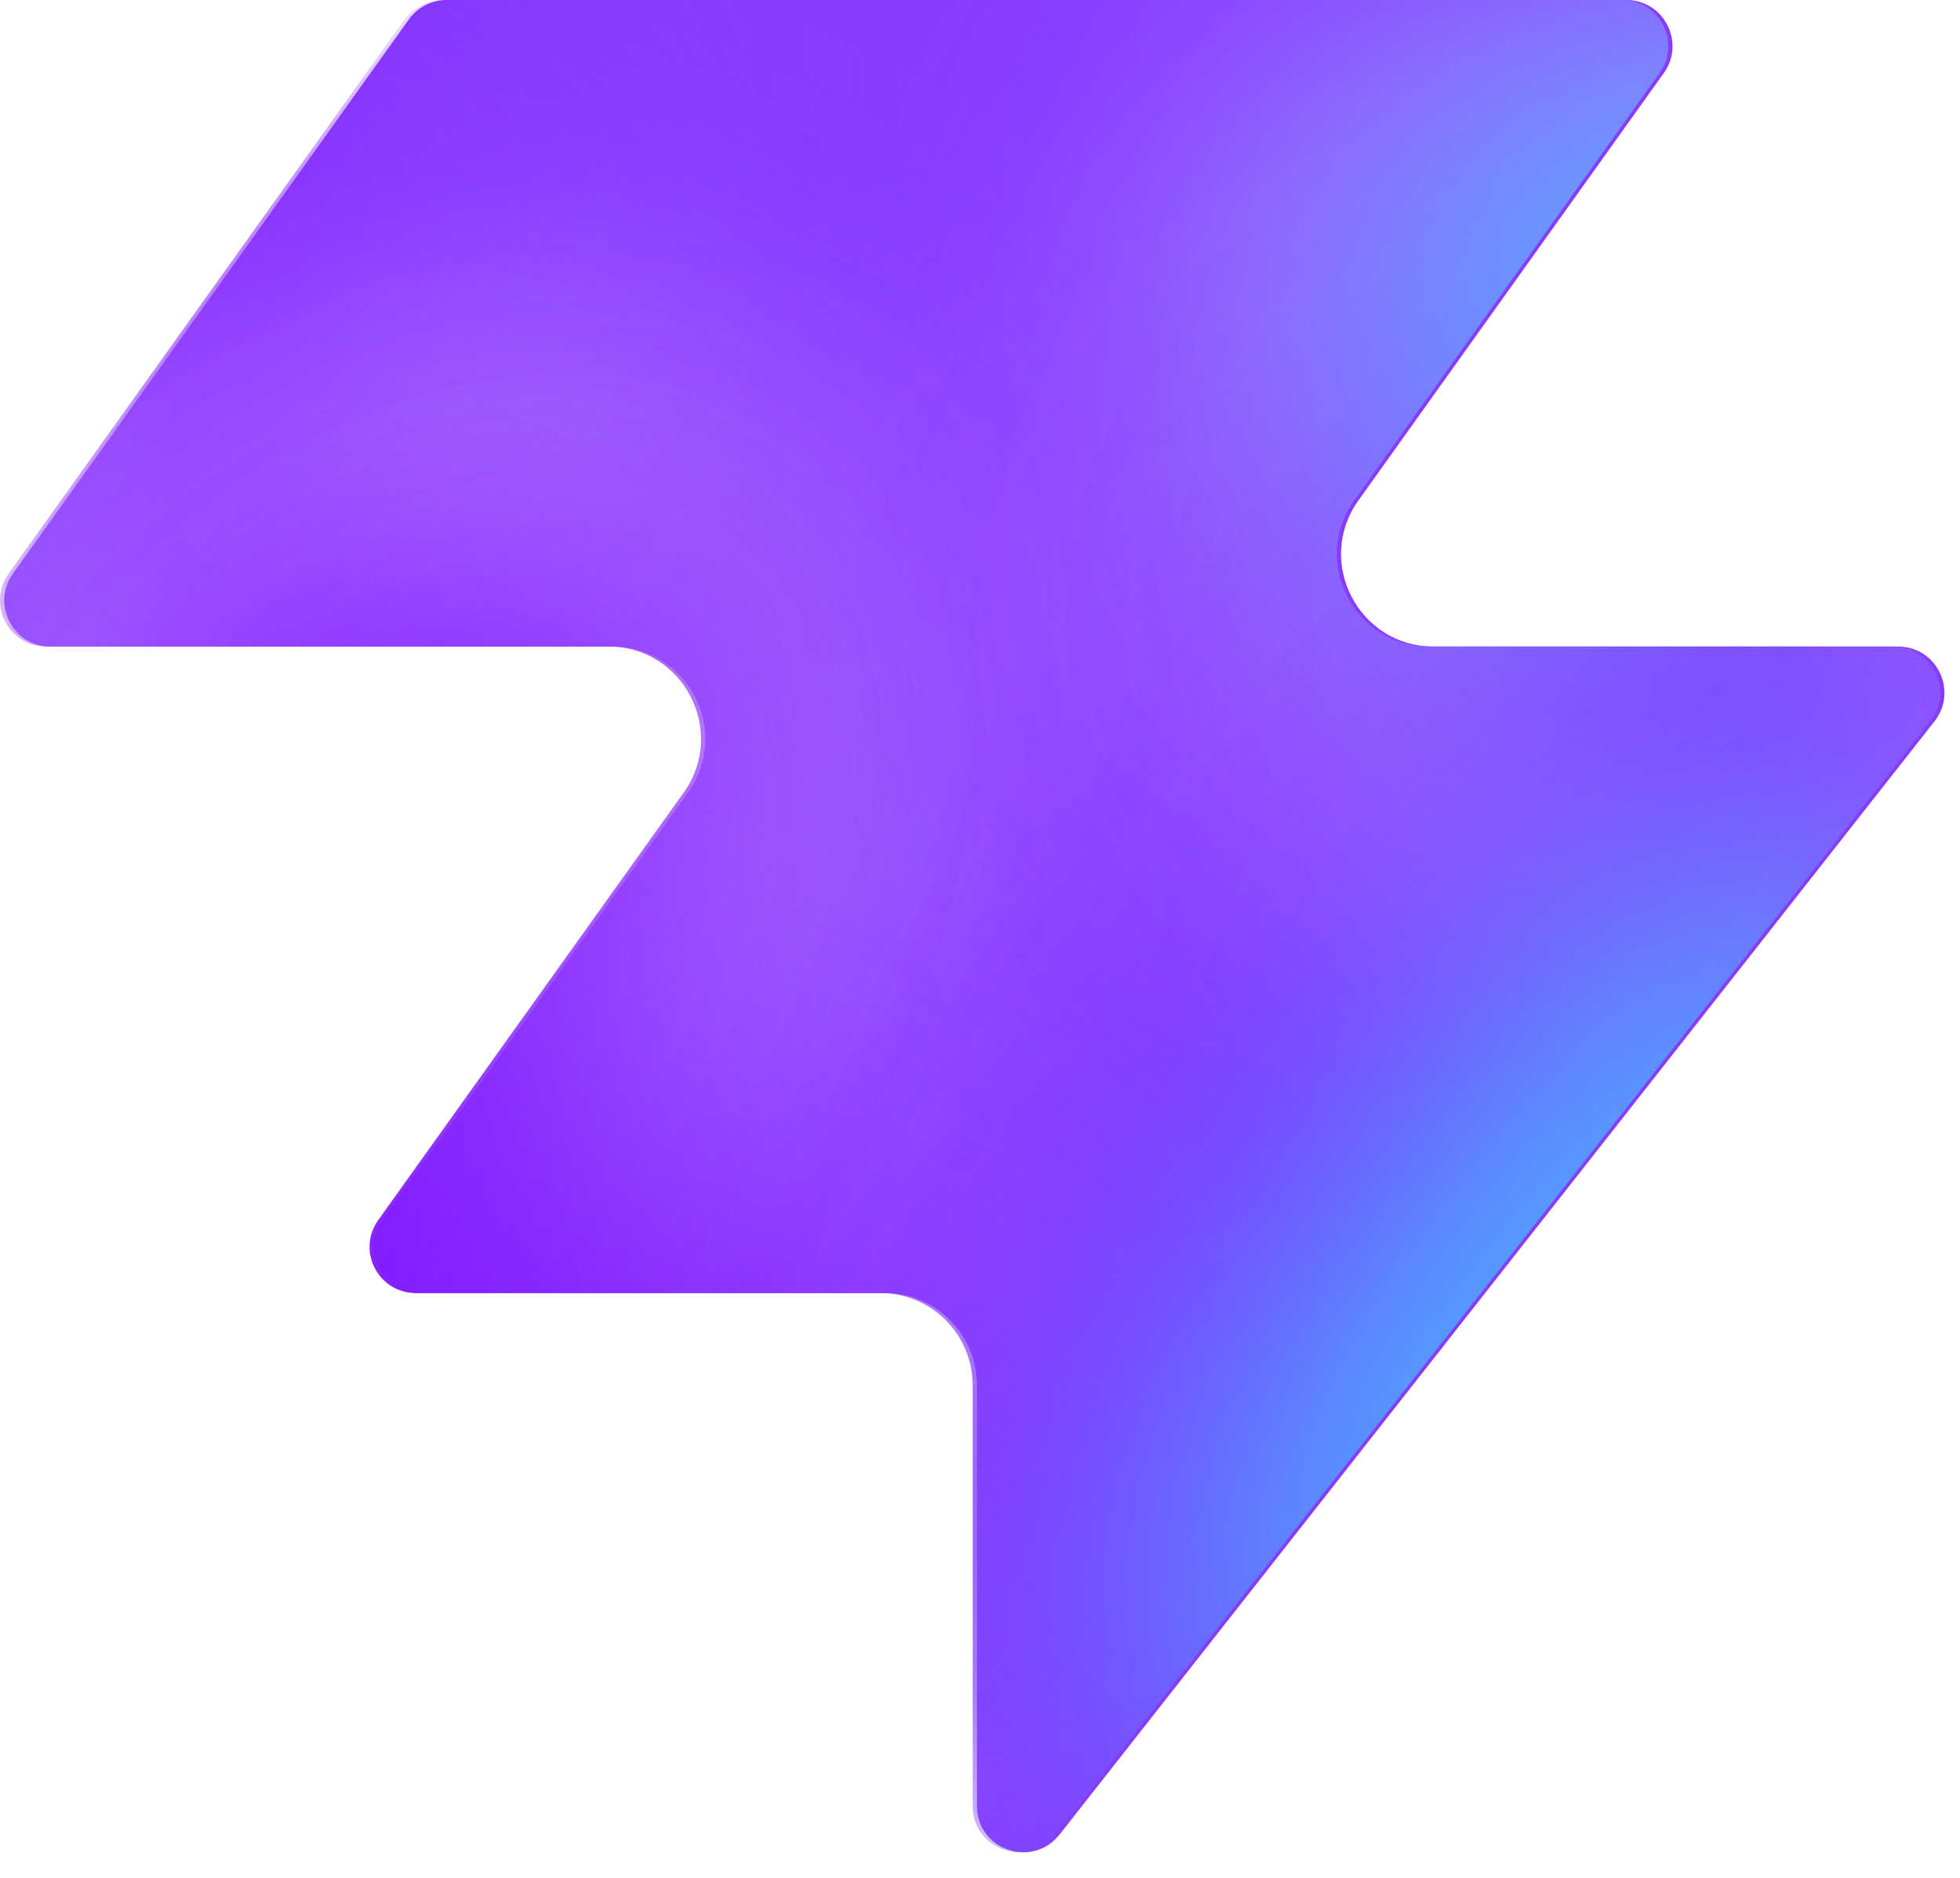
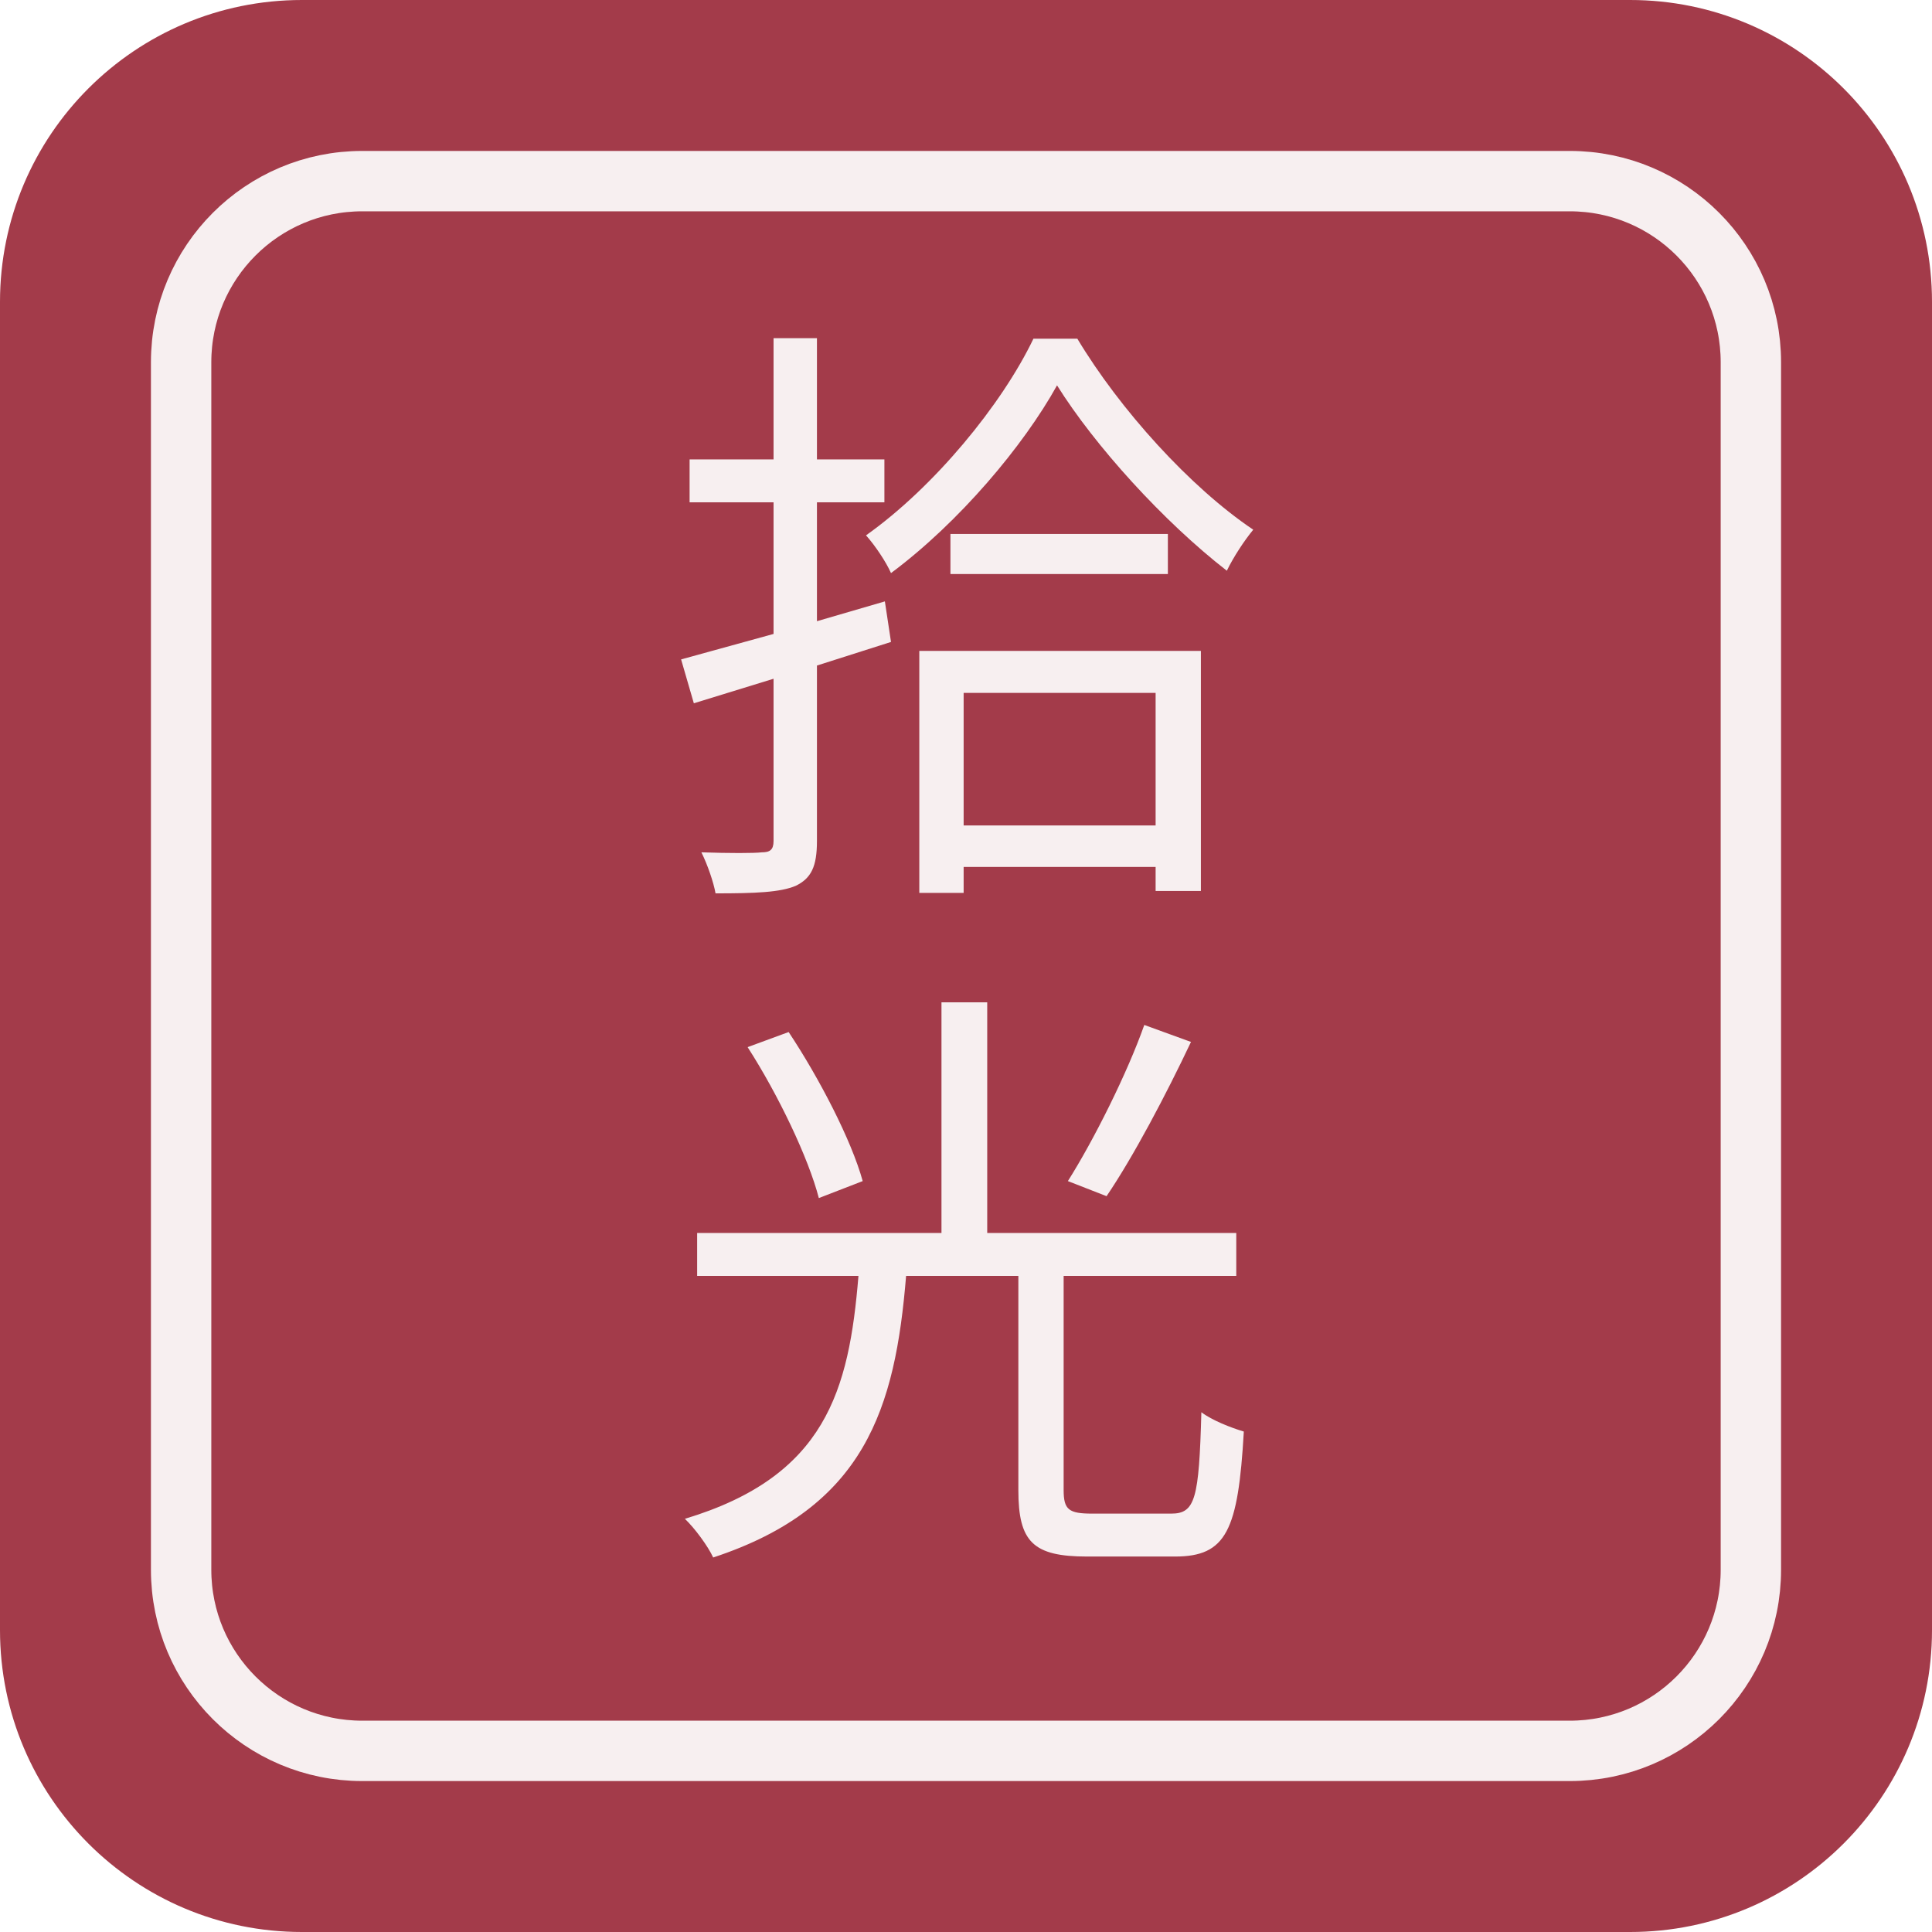
- <svg xmlns="http://www.w3.org/2000/svg" width="48" height="46" fill="none" viewBox="0 0 48 46">
-   <path fill="#863bff" d="M25.946 44.938c-.664.845-2.021.375-2.021-.698V33.937a2.26 2.26 0 0 0-2.262-2.262H10.287c-.92 0-1.456-1.04-.92-1.788l7.48-10.471c1.07-1.497 0-3.578-1.842-3.578H1.237c-.92 0-1.456-1.04-.92-1.788L10.013.474c.214-.297.556-.474.92-.474h28.894c.92 0 1.456 1.04.92 1.788l-7.48 10.471c-1.07 1.498 0 3.579 1.842 3.579h11.377c.943 0 1.473 1.088.89 1.83L25.947 44.94z" style="fill:#863bff;fill:color(display-p3 .525 .23 1);fill-opacity:1" />
-   <mask id="a" width="48" height="46" x="0" y="0" maskUnits="userSpaceOnUse" style="mask-type:alpha">
-     <path fill="#000" d="M25.842 44.938c-.664.844-2.021.375-2.021-.698V33.937a2.26 2.26 0 0 0-2.262-2.262H10.183c-.92 0-1.456-1.04-.92-1.788l7.48-10.471c1.07-1.498 0-3.579-1.842-3.579H1.133c-.92 0-1.456-1.04-.92-1.787L9.91.473c.214-.297.556-.474.92-.474h28.894c.92 0 1.456 1.04.92 1.788l-7.48 10.471c-1.07 1.498 0 3.578 1.842 3.578h11.377c.943 0 1.473 1.088.89 1.832L25.843 44.94z" style="fill:#000;fill-opacity:1" />
-   </mask>
-   <g mask="url(#a)">
-     <g filter="url(#b)">
-       <ellipse cx="5.508" cy="14.704" fill="#ede6ff" rx="5.508" ry="14.704" style="fill:#ede6ff;fill:color(display-p3 .927 .903 1);fill-opacity:1" transform="matrix(.00324 1 1 -.00324 -4.47 31.516)" />
-     </g>
-     <g filter="url(#c)">
-       <ellipse cx="10.399" cy="29.851" fill="#ede6ff" rx="10.399" ry="29.851" style="fill:#ede6ff;fill:color(display-p3 .927 .903 1);fill-opacity:1" transform="matrix(.00324 1 1 -.00324 -39.328 7.883)" />
-     </g>
-     <g filter="url(#d)">
-       <ellipse cx="5.508" cy="30.487" fill="#7e14ff" rx="5.508" ry="30.487" style="fill:#7e14ff;fill:color(display-p3 .492 .077 1);fill-opacity:1" transform="rotate(89.814 -25.913 -14.639)scale(1 -1)" />
-     </g>
-     <g filter="url(#e)">
-       <ellipse cx="5.508" cy="30.599" fill="#7e14ff" rx="5.508" ry="30.599" style="fill:#7e14ff;fill:color(display-p3 .492 .077 1);fill-opacity:1" transform="rotate(89.814 -32.644 -3.334)scale(1 -1)" />
-     </g>
-     <g filter="url(#f)">
-       <ellipse cx="5.508" cy="30.599" fill="#7e14ff" rx="5.508" ry="30.599" style="fill:#7e14ff;fill:color(display-p3 .492 .077 1);fill-opacity:1" transform="matrix(.00324 1 1 -.00324 -34.34 30.47)" />
-     </g>
-     <g filter="url(#g)">
-       <ellipse cx="14.072" cy="22.078" fill="#ede6ff" rx="14.072" ry="22.078" style="fill:#ede6ff;fill:color(display-p3 .927 .903 1);fill-opacity:1" transform="rotate(93.35 24.506 48.493)scale(-1 1)" />
-     </g>
-     <g filter="url(#h)">
-       <ellipse cx="3.47" cy="21.501" fill="#7e14ff" rx="3.47" ry="21.501" style="fill:#7e14ff;fill:color(display-p3 .492 .077 1);fill-opacity:1" transform="rotate(89.009 28.708 47.59)scale(-1 1)" />
-     </g>
-     <g filter="url(#i)">
-       <ellipse cx="3.47" cy="21.501" fill="#7e14ff" rx="3.47" ry="21.501" style="fill:#7e14ff;fill:color(display-p3 .492 .077 1);fill-opacity:1" transform="rotate(89.009 28.708 47.59)scale(-1 1)" />
-     </g>
-     <g filter="url(#j)">
-       <ellipse cx=".387" cy="8.972" fill="#7e14ff" rx="4.407" ry="29.108" style="fill:#7e14ff;fill:color(display-p3 .492 .077 1);fill-opacity:1" transform="rotate(39.51 .387 8.972)" />
-     </g>
-     <g filter="url(#k)">
-       <ellipse cx="47.523" cy="-6.092" fill="#7e14ff" rx="4.407" ry="29.108" style="fill:#7e14ff;fill:color(display-p3 .492 .077 1);fill-opacity:1" transform="rotate(37.892 47.523 -6.092)" />
-     </g>
-     <g filter="url(#l)">
-       <ellipse cx="41.412" cy="6.333" fill="#47bfff" rx="5.971" ry="9.665" style="fill:#47bfff;fill:color(display-p3 .28 .748 1);fill-opacity:1" transform="rotate(37.892 41.412 6.333)" />
-     </g>
-     <g filter="url(#m)">
-       <ellipse cx="-1.879" cy="38.332" fill="#7e14ff" rx="4.407" ry="29.108" style="fill:#7e14ff;fill:color(display-p3 .492 .077 1);fill-opacity:1" transform="rotate(37.892 -1.88 38.332)" />
-     </g>
-     <g filter="url(#n)">
-       <ellipse cx="-1.879" cy="38.332" fill="#7e14ff" rx="4.407" ry="29.108" style="fill:#7e14ff;fill:color(display-p3 .492 .077 1);fill-opacity:1" transform="rotate(37.892 -1.88 38.332)" />
-     </g>
-     <g filter="url(#o)">
-       <ellipse cx="35.651" cy="29.907" fill="#7e14ff" rx="4.407" ry="29.108" style="fill:#7e14ff;fill:color(display-p3 .492 .077 1);fill-opacity:1" transform="rotate(37.892 35.651 29.907)" />
-     </g>
-     <g filter="url(#p)">
-       <ellipse cx="38.418" cy="32.4" fill="#47bfff" rx="5.971" ry="15.297" style="fill:#47bfff;fill:color(display-p3 .28 .748 1);fill-opacity:1" transform="rotate(37.892 38.418 32.4)" />
-     </g>
-   </g>
-   <defs>
-     <filter id="b" width="60.045" height="41.654" x="-19.77" y="16.149" color-interpolation-filters="sRGB" filterUnits="userSpaceOnUse">
-       <feFlood flood-opacity="0" result="BackgroundImageFix" />
-       <feBlend in="SourceGraphic" in2="BackgroundImageFix" result="shape" />
-       <feGaussianBlur result="effect1_foregroundBlur_2002_17158" stdDeviation="7.659" />
-     </filter>
-     <filter id="c" width="90.34" height="51.437" x="-54.613" y="-7.533" color-interpolation-filters="sRGB" filterUnits="userSpaceOnUse">
-       <feFlood flood-opacity="0" result="BackgroundImageFix" />
-       <feBlend in="SourceGraphic" in2="BackgroundImageFix" result="shape" />
-       <feGaussianBlur result="effect1_foregroundBlur_2002_17158" stdDeviation="7.659" />
-     </filter>
-     <filter id="d" width="79.355" height="29.4" x="-49.64" y="2.03" color-interpolation-filters="sRGB" filterUnits="userSpaceOnUse">
-       <feFlood flood-opacity="0" result="BackgroundImageFix" />
-       <feBlend in="SourceGraphic" in2="BackgroundImageFix" result="shape" />
-       <feGaussianBlur result="effect1_foregroundBlur_2002_17158" stdDeviation="4.596" />
-     </filter>
-     <filter id="e" width="79.579" height="29.4" x="-45.045" y="20.029" color-interpolation-filters="sRGB" filterUnits="userSpaceOnUse">
-       <feFlood flood-opacity="0" result="BackgroundImageFix" />
-       <feBlend in="SourceGraphic" in2="BackgroundImageFix" result="shape" />
-       <feGaussianBlur result="effect1_foregroundBlur_2002_17158" stdDeviation="4.596" />
-     </filter>
-     <filter id="f" width="79.579" height="29.4" x="-43.513" y="21.178" color-interpolation-filters="sRGB" filterUnits="userSpaceOnUse">
-       <feFlood flood-opacity="0" result="BackgroundImageFix" />
-       <feBlend in="SourceGraphic" in2="BackgroundImageFix" result="shape" />
-       <feGaussianBlur result="effect1_foregroundBlur_2002_17158" stdDeviation="4.596" />
-     </filter>
-     <filter id="g" width="74.749" height="58.852" x="15.756" y="-17.901" color-interpolation-filters="sRGB" filterUnits="userSpaceOnUse">
-       <feFlood flood-opacity="0" result="BackgroundImageFix" />
-       <feBlend in="SourceGraphic" in2="BackgroundImageFix" result="shape" />
-       <feGaussianBlur result="effect1_foregroundBlur_2002_17158" stdDeviation="7.659" />
-     </filter>
-     <filter id="h" width="61.377" height="25.362" x="23.548" y="2.284" color-interpolation-filters="sRGB" filterUnits="userSpaceOnUse">
-       <feFlood flood-opacity="0" result="BackgroundImageFix" />
-       <feBlend in="SourceGraphic" in2="BackgroundImageFix" result="shape" />
-       <feGaussianBlur result="effect1_foregroundBlur_2002_17158" stdDeviation="4.596" />
-     </filter>
-     <filter id="i" width="61.377" height="25.362" x="23.548" y="2.284" color-interpolation-filters="sRGB" filterUnits="userSpaceOnUse">
-       <feFlood flood-opacity="0" result="BackgroundImageFix" />
-       <feBlend in="SourceGraphic" in2="BackgroundImageFix" result="shape" />
-       <feGaussianBlur result="effect1_foregroundBlur_2002_17158" stdDeviation="4.596" />
-     </filter>
-     <filter id="j" width="56.045" height="63.649" x="-27.636" y="-22.853" color-interpolation-filters="sRGB" filterUnits="userSpaceOnUse">
-       <feFlood flood-opacity="0" result="BackgroundImageFix" />
-       <feBlend in="SourceGraphic" in2="BackgroundImageFix" result="shape" />
-       <feGaussianBlur result="effect1_foregroundBlur_2002_17158" stdDeviation="4.596" />
-     </filter>
-     <filter id="k" width="54.814" height="64.646" x="20.116" y="-38.415" color-interpolation-filters="sRGB" filterUnits="userSpaceOnUse">
-       <feFlood flood-opacity="0" result="BackgroundImageFix" />
-       <feBlend in="SourceGraphic" in2="BackgroundImageFix" result="shape" />
-       <feGaussianBlur result="effect1_foregroundBlur_2002_17158" stdDeviation="4.596" />
-     </filter>
-     <filter id="l" width="33.541" height="35.313" x="24.641" y="-11.323" color-interpolation-filters="sRGB" filterUnits="userSpaceOnUse">
-       <feFlood flood-opacity="0" result="BackgroundImageFix" />
-       <feBlend in="SourceGraphic" in2="BackgroundImageFix" result="shape" />
-       <feGaussianBlur result="effect1_foregroundBlur_2002_17158" stdDeviation="4.596" />
-     </filter>
-     <filter id="m" width="54.814" height="64.646" x="-29.286" y="6.009" color-interpolation-filters="sRGB" filterUnits="userSpaceOnUse">
-       <feFlood flood-opacity="0" result="BackgroundImageFix" />
-       <feBlend in="SourceGraphic" in2="BackgroundImageFix" result="shape" />
-       <feGaussianBlur result="effect1_foregroundBlur_2002_17158" stdDeviation="4.596" />
-     </filter>
-     <filter id="n" width="54.814" height="64.646" x="-29.286" y="6.009" color-interpolation-filters="sRGB" filterUnits="userSpaceOnUse">
-       <feFlood flood-opacity="0" result="BackgroundImageFix" />
-       <feBlend in="SourceGraphic" in2="BackgroundImageFix" result="shape" />
-       <feGaussianBlur result="effect1_foregroundBlur_2002_17158" stdDeviation="4.596" />
-     </filter>
-     <filter id="o" width="54.814" height="64.646" x="8.244" y="-2.416" color-interpolation-filters="sRGB" filterUnits="userSpaceOnUse">
-       <feFlood flood-opacity="0" result="BackgroundImageFix" />
-       <feBlend in="SourceGraphic" in2="BackgroundImageFix" result="shape" />
-       <feGaussianBlur result="effect1_foregroundBlur_2002_17158" stdDeviation="4.596" />
-     </filter>
-     <filter id="p" width="39.409" height="43.623" x="18.713" y="10.588" color-interpolation-filters="sRGB" filterUnits="userSpaceOnUse">
-       <feFlood flood-opacity="0" result="BackgroundImageFix" />
-       <feBlend in="SourceGraphic" in2="BackgroundImageFix" result="shape" />
-       <feGaussianBlur result="effect1_foregroundBlur_2002_17158" stdDeviation="4.596" />
-     </filter>
-   </defs>
+ <svg xmlns="http://www.w3.org/2000/svg" viewBox="0 0 64 64">
+   <rect width="64" height="64" rx="10" fill="#a33b4a" />
+   <rect x="6" y="6" width="52" height="52" rx="6" fill="none" stroke="#f7eff0" stroke-width="2" />
+   <text x="32" y="28" text-anchor="middle" font-size="20" font-family="Songti SC, serif" fill="#f7eff0">拾</text>
+   <text x="32" y="50" text-anchor="middle" font-size="20" font-family="Songti SC, serif" fill="#f7eff0">光</text>
</svg>
